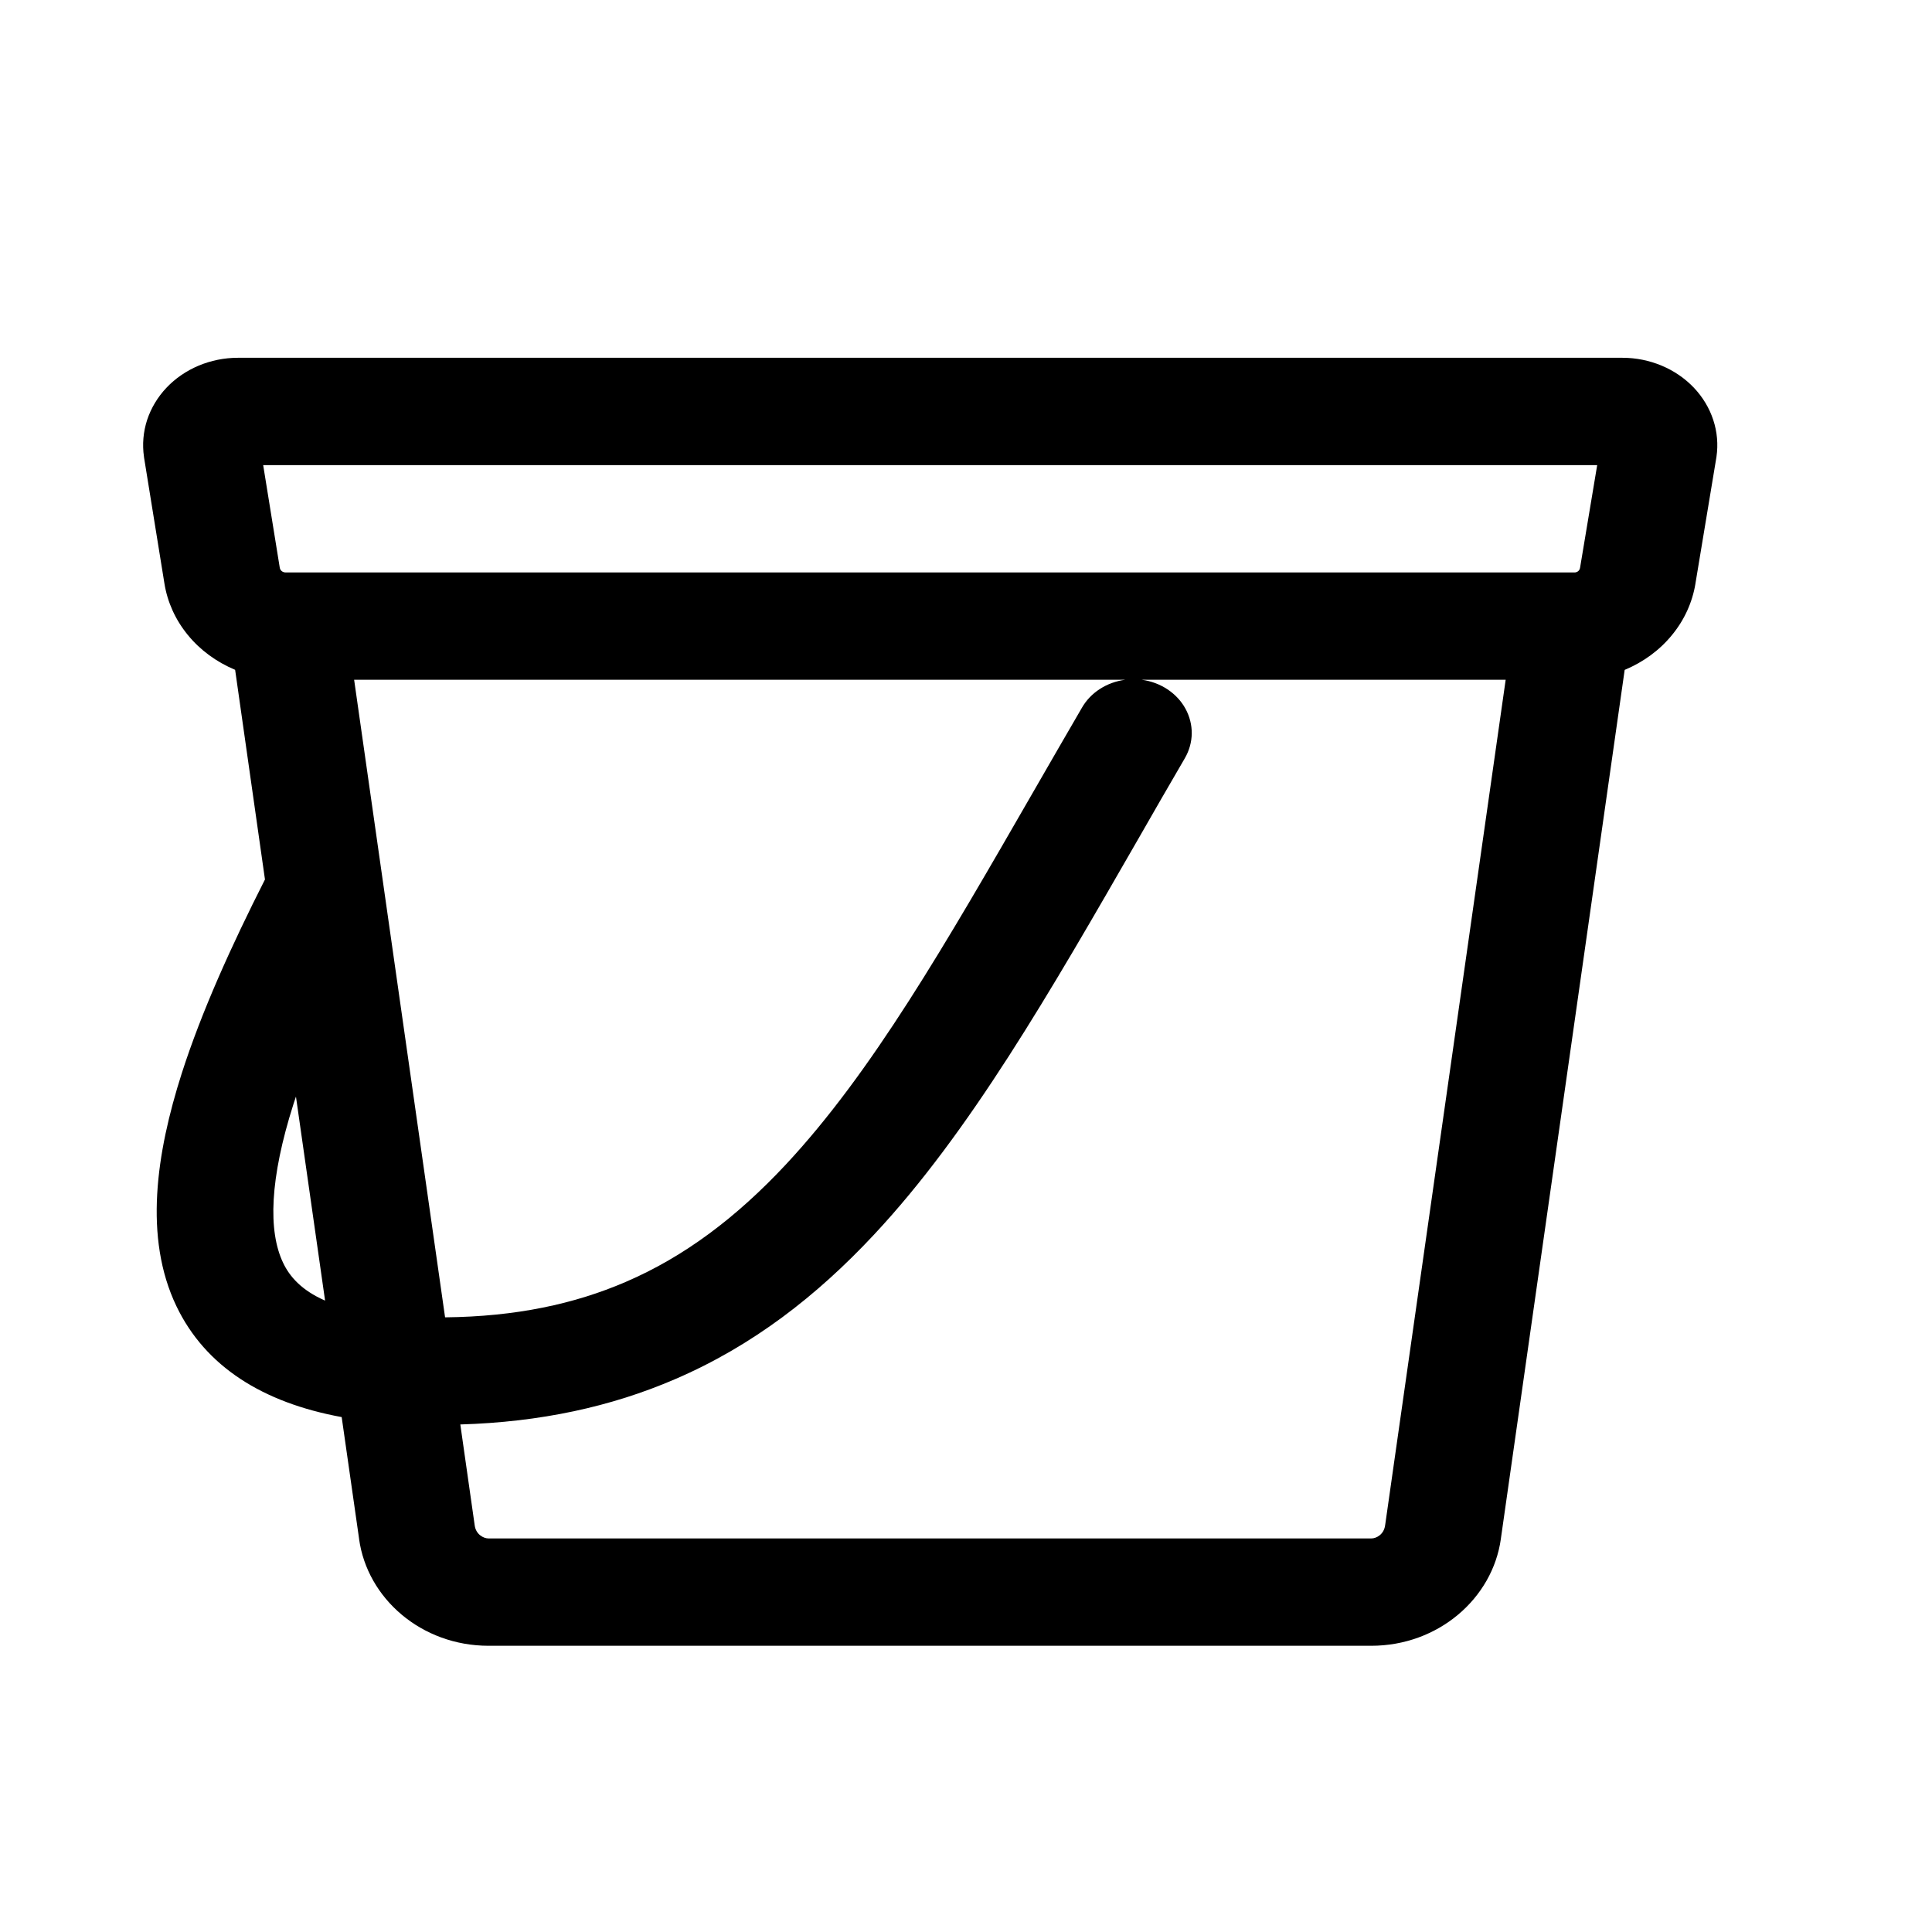
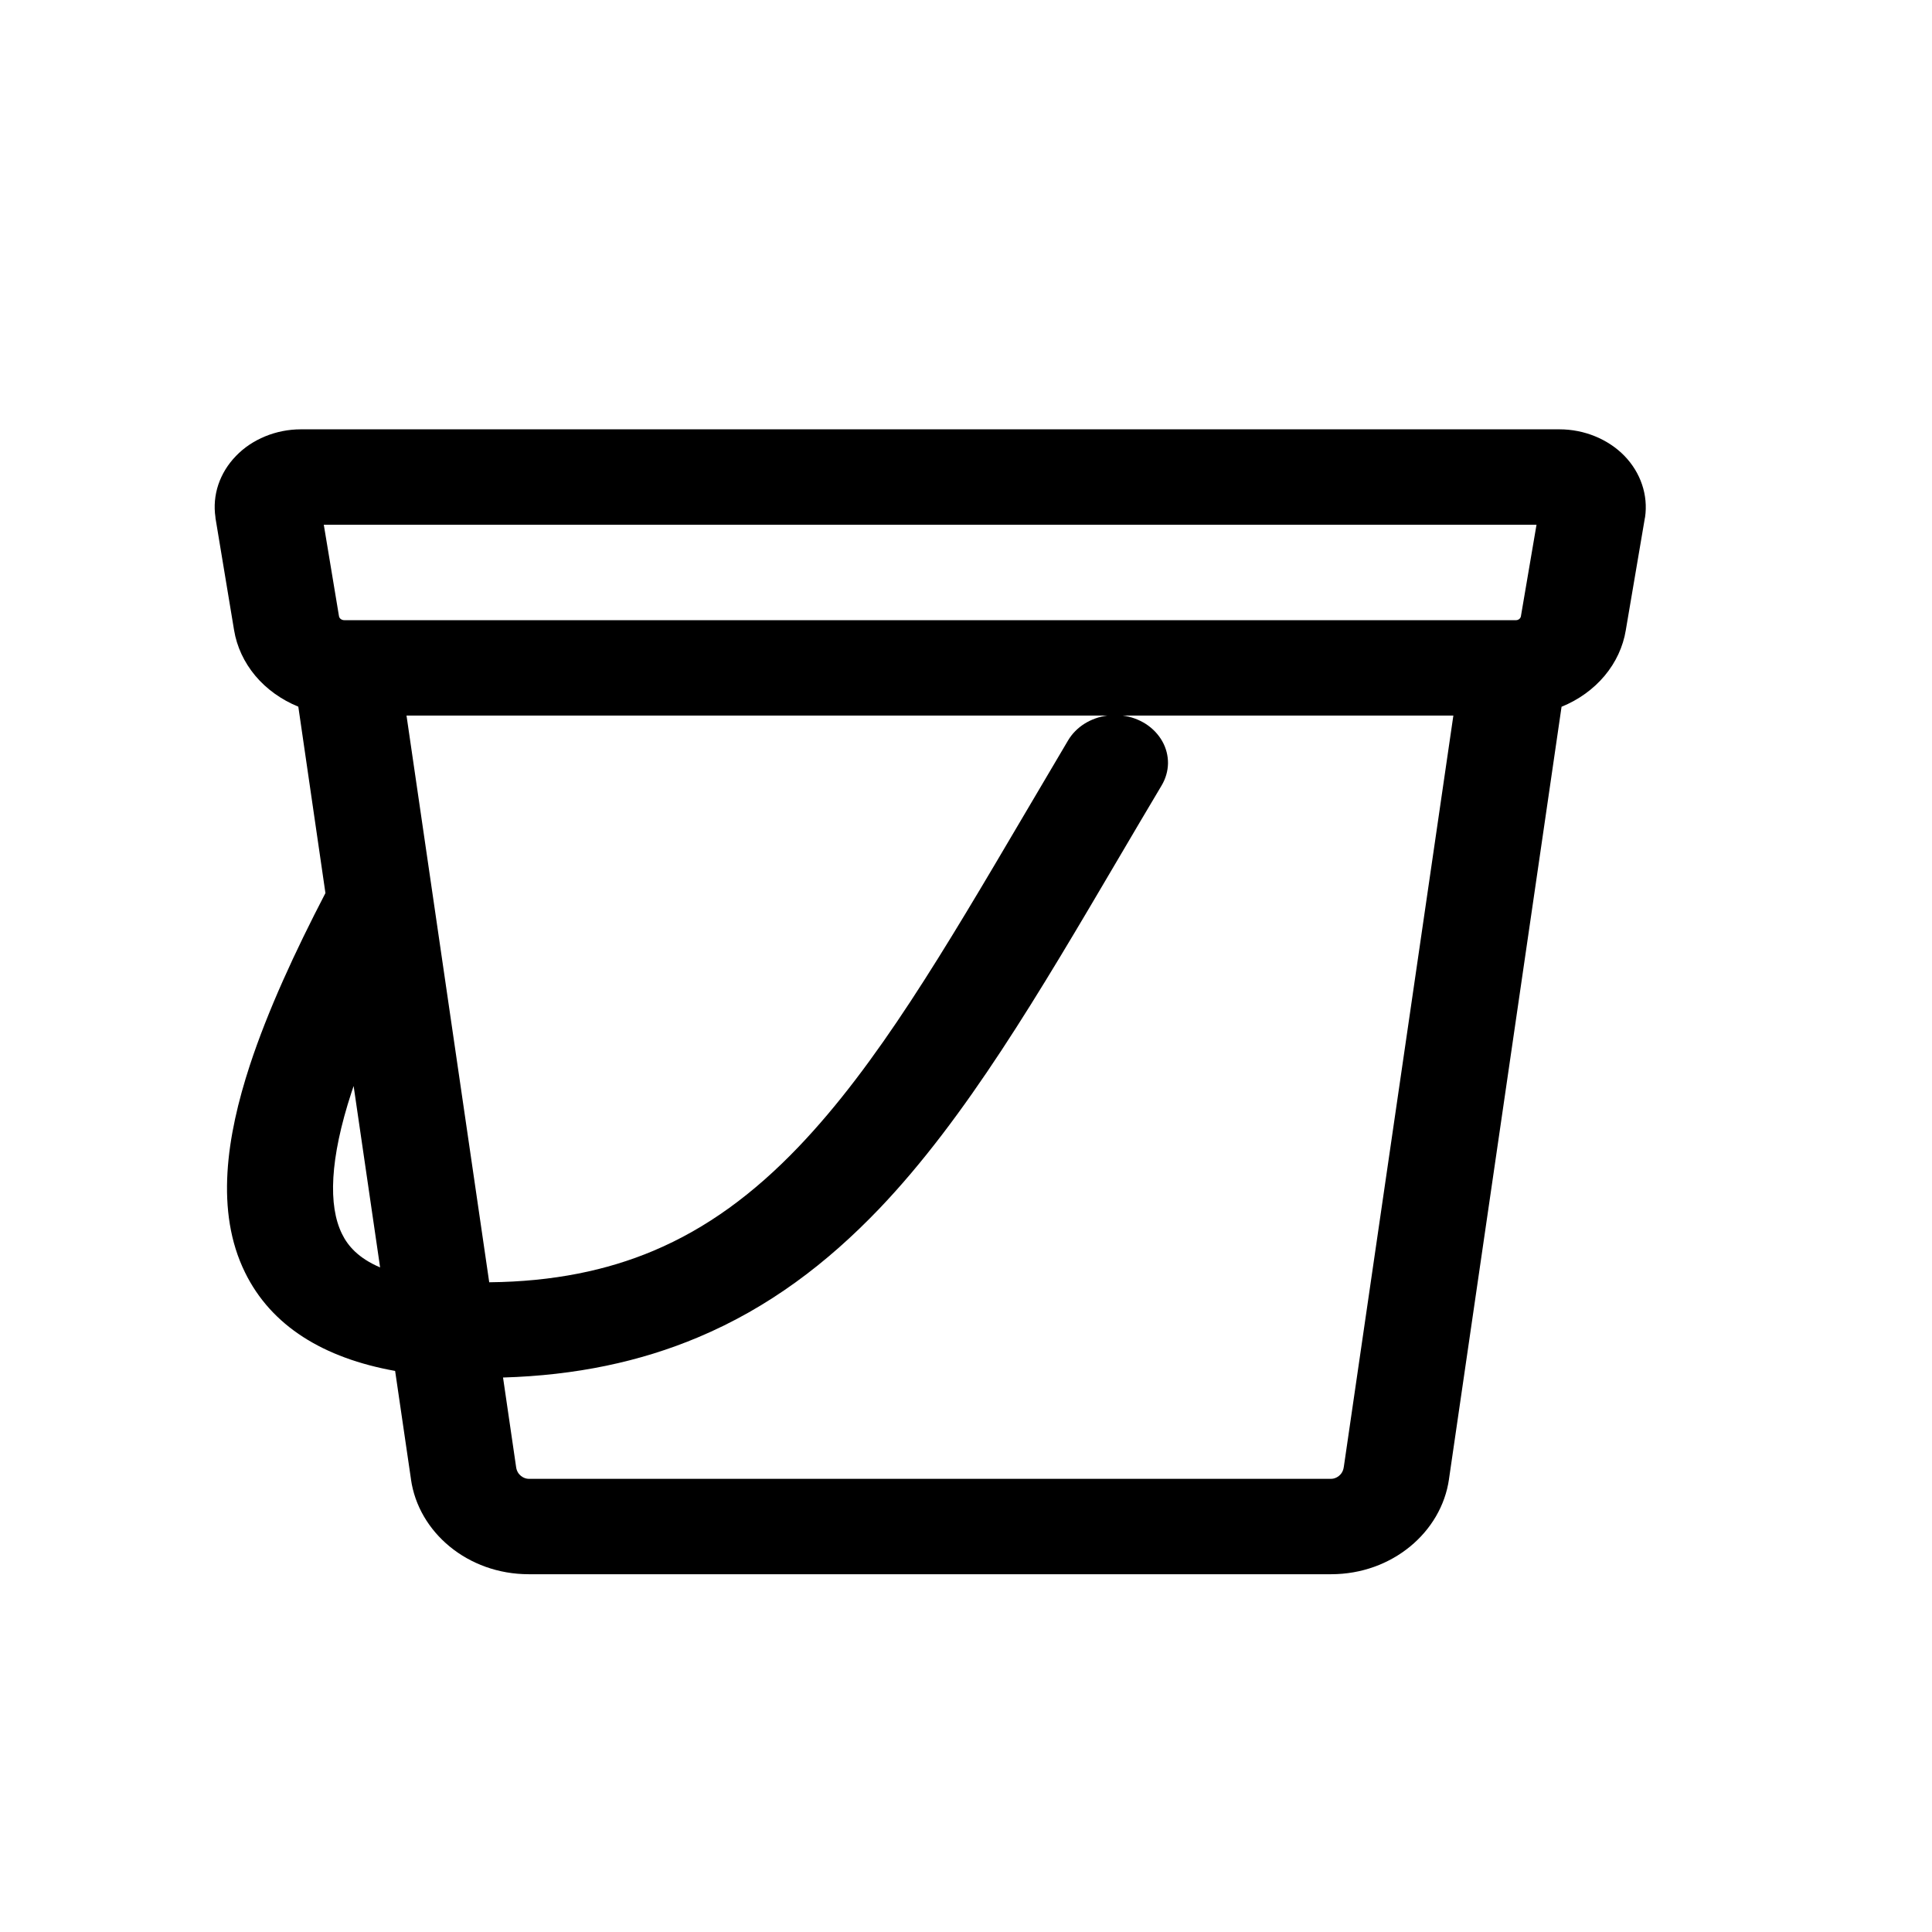
<svg xmlns="http://www.w3.org/2000/svg" width="27" height="27" viewBox="0 0 27 27" fill="none">
-   <path d="M2.012 6.383C1.987 6.211 2.002 6.036 2.056 5.869C2.111 5.703 2.203 5.549 2.327 5.418C2.451 5.287 2.605 5.182 2.776 5.11C2.948 5.038 3.135 5 3.324 5H22.675C22.864 5 23.05 5.038 23.222 5.11C23.394 5.182 23.547 5.287 23.672 5.418C23.796 5.549 23.889 5.703 23.943 5.869C23.998 6.035 24.013 6.211 23.988 6.383L23.987 6.39L23.694 8.155V8.157C23.651 8.418 23.539 8.665 23.366 8.875C23.194 9.086 22.966 9.253 22.705 9.362L20.975 21.503V21.505C20.859 22.34 20.099 23 19.163 23H6.828C5.891 23 5.132 22.34 5.018 21.506V21.503L4.775 19.804C3.674 19.602 2.871 19.099 2.466 18.255C2.006 17.296 2.184 16.114 2.54 15C2.817 14.137 3.236 13.212 3.703 12.291L3.286 9.361C3.025 9.252 2.797 9.085 2.625 8.874C2.452 8.663 2.34 8.416 2.298 8.155L2.013 6.393L2.012 6.383ZM3.678 6.5L3.91 7.935C3.913 7.953 3.923 7.97 3.938 7.982C3.953 7.994 3.972 8 3.992 8H22.007C22.038 8 22.075 7.978 22.081 7.936L22.082 7.932L22.321 6.5H3.678ZM4.136 15.325C4.125 15.358 4.114 15.391 4.103 15.424C3.768 16.474 3.745 17.206 3.957 17.649C4.046 17.836 4.209 18.03 4.543 18.176L4.136 15.325ZM6.433 19.907L6.634 21.317C6.65 21.442 6.755 21.5 6.828 21.5H19.164C19.237 21.5 19.341 21.442 19.357 21.317L19.358 21.312L21.042 9.5H15.956C16.086 9.517 16.209 9.563 16.315 9.633C16.422 9.704 16.508 9.796 16.567 9.904C16.626 10.012 16.656 10.131 16.655 10.251C16.653 10.372 16.62 10.49 16.558 10.597C16.337 10.975 16.122 11.35 15.911 11.718C14.668 13.879 13.548 15.829 12.213 17.256C11.415 18.11 10.517 18.809 9.432 19.275C8.539 19.66 7.55 19.874 6.433 19.907ZM15.724 9.5H4.949L6.22 18.41C7.209 18.4 8.03 18.223 8.742 17.916C9.566 17.562 10.289 17.015 10.978 16.279C12.182 14.99 13.202 13.217 14.455 11.041C14.67 10.668 14.891 10.284 15.121 9.889C15.181 9.785 15.267 9.695 15.372 9.628C15.477 9.56 15.597 9.517 15.724 9.5Z" fill="black" />
+   <path d="M3.011 7.229C2.988 7.076 3.002 6.92 3.051 6.773C3.101 6.625 3.185 6.488 3.298 6.372C3.41 6.255 3.55 6.162 3.706 6.098C3.862 6.034 4.032 6 4.203 6H21.796C21.967 6 22.137 6.034 22.293 6.098C22.449 6.162 22.589 6.255 22.702 6.371C22.815 6.488 22.899 6.625 22.948 6.772C22.998 6.92 23.012 7.076 22.99 7.229L22.988 7.235L22.721 8.805V8.806C22.683 9.038 22.581 9.258 22.424 9.445C22.267 9.632 22.06 9.781 21.823 9.877L20.25 20.669V20.671C20.144 21.413 19.453 22 18.603 22H7.389C6.537 22 5.847 21.413 5.743 20.672V20.669L5.522 19.159C4.522 18.979 3.791 18.532 3.424 17.782C3.005 16.93 3.167 15.879 3.491 14.889C3.743 14.122 4.123 13.299 4.548 12.481L4.169 9.876C3.932 9.779 3.725 9.631 3.568 9.444C3.411 9.256 3.309 9.037 3.271 8.805L3.011 7.238L3.011 7.229ZM4.525 7.333L4.737 8.609C4.739 8.625 4.748 8.64 4.761 8.65C4.775 8.661 4.793 8.667 4.811 8.667H21.188C21.216 8.667 21.25 8.647 21.256 8.609L21.256 8.606L21.473 7.333H4.525ZM4.942 15.177C4.932 15.207 4.922 15.236 4.912 15.266C4.607 16.199 4.586 16.85 4.779 17.243C4.86 17.41 5.008 17.583 5.312 17.712L4.942 15.177ZM7.03 19.251L7.213 20.504C7.228 20.615 7.322 20.667 7.389 20.667H18.604C18.67 20.667 18.764 20.615 18.779 20.504L18.78 20.5L20.311 10H15.688C15.805 10.015 15.917 10.056 16.014 10.118C16.111 10.181 16.189 10.264 16.243 10.359C16.297 10.455 16.324 10.561 16.323 10.668C16.321 10.775 16.291 10.88 16.235 10.975C16.034 11.311 15.839 11.644 15.646 11.971C14.516 13.892 13.498 15.626 12.285 16.895C11.559 17.653 10.742 18.275 9.756 18.689C8.945 19.031 8.045 19.221 7.03 19.251ZM15.476 10H5.681L6.837 17.92C7.736 17.911 8.482 17.753 9.129 17.481C9.878 17.166 10.536 16.68 11.162 16.025C12.256 14.88 13.184 13.304 14.323 11.37C14.518 11.039 14.719 10.697 14.928 10.345C14.983 10.253 15.061 10.174 15.156 10.114C15.252 10.054 15.361 10.015 15.476 10Z" fill="black" />
</svg>
